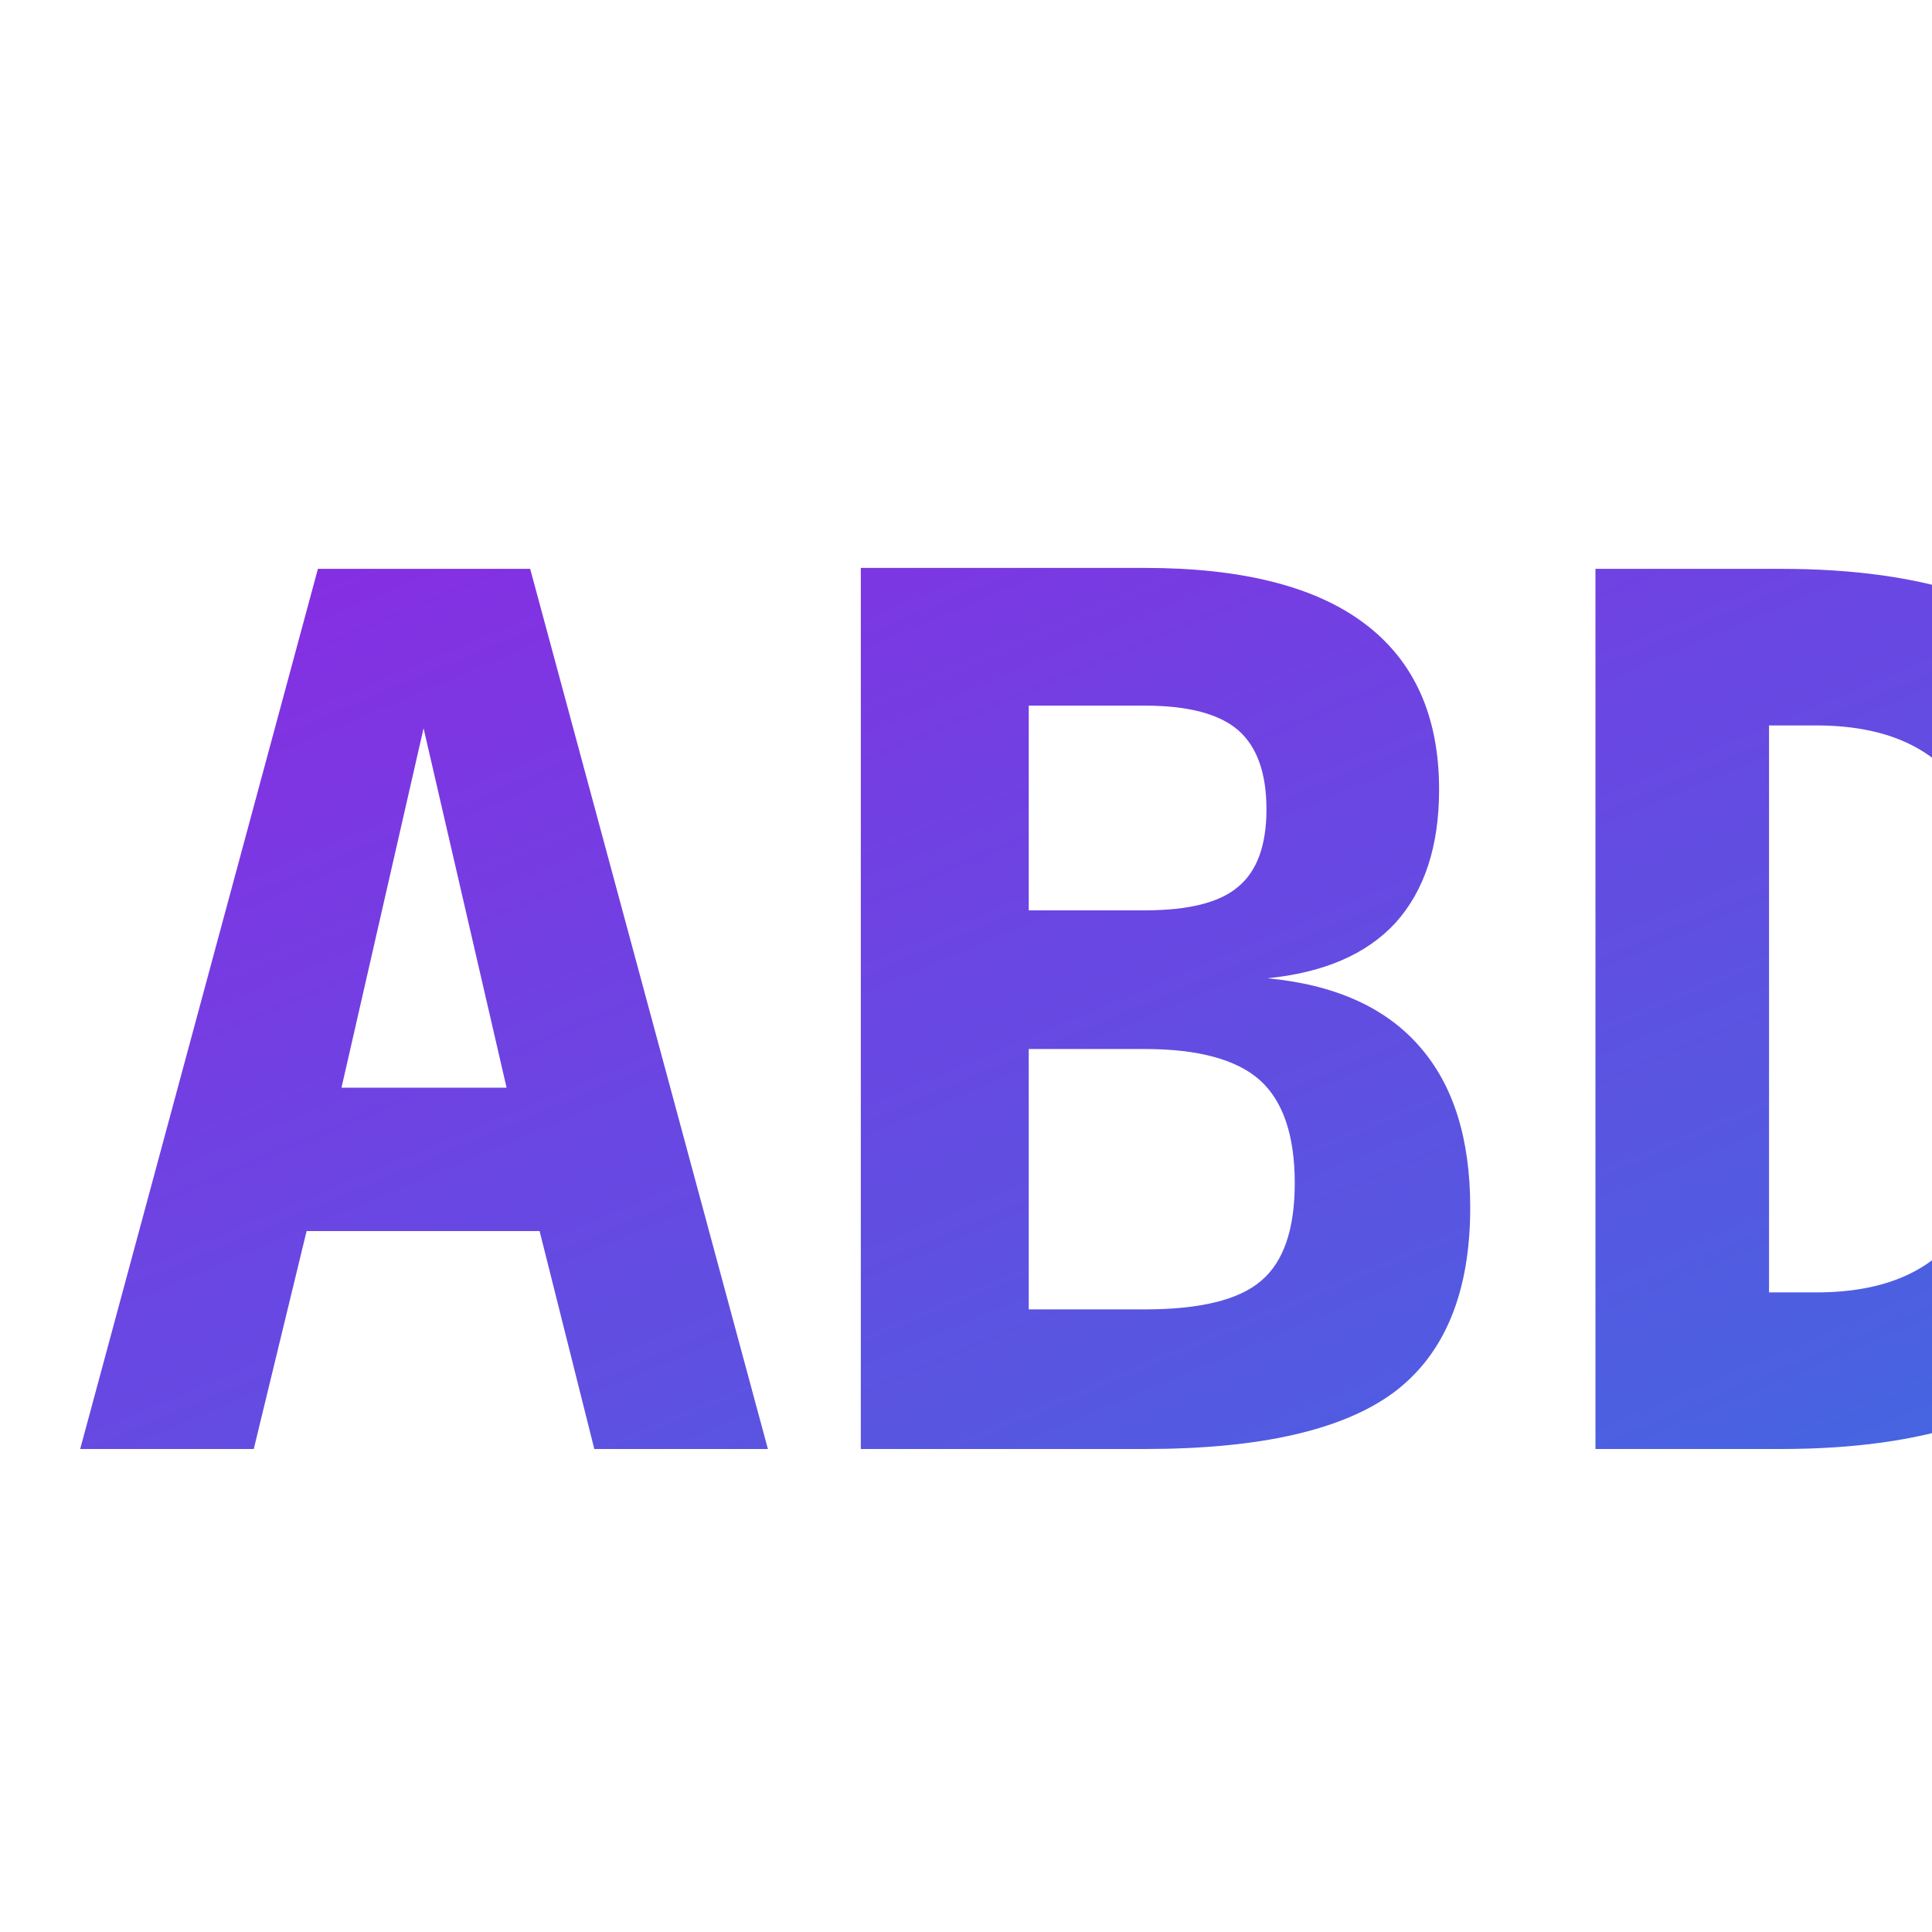
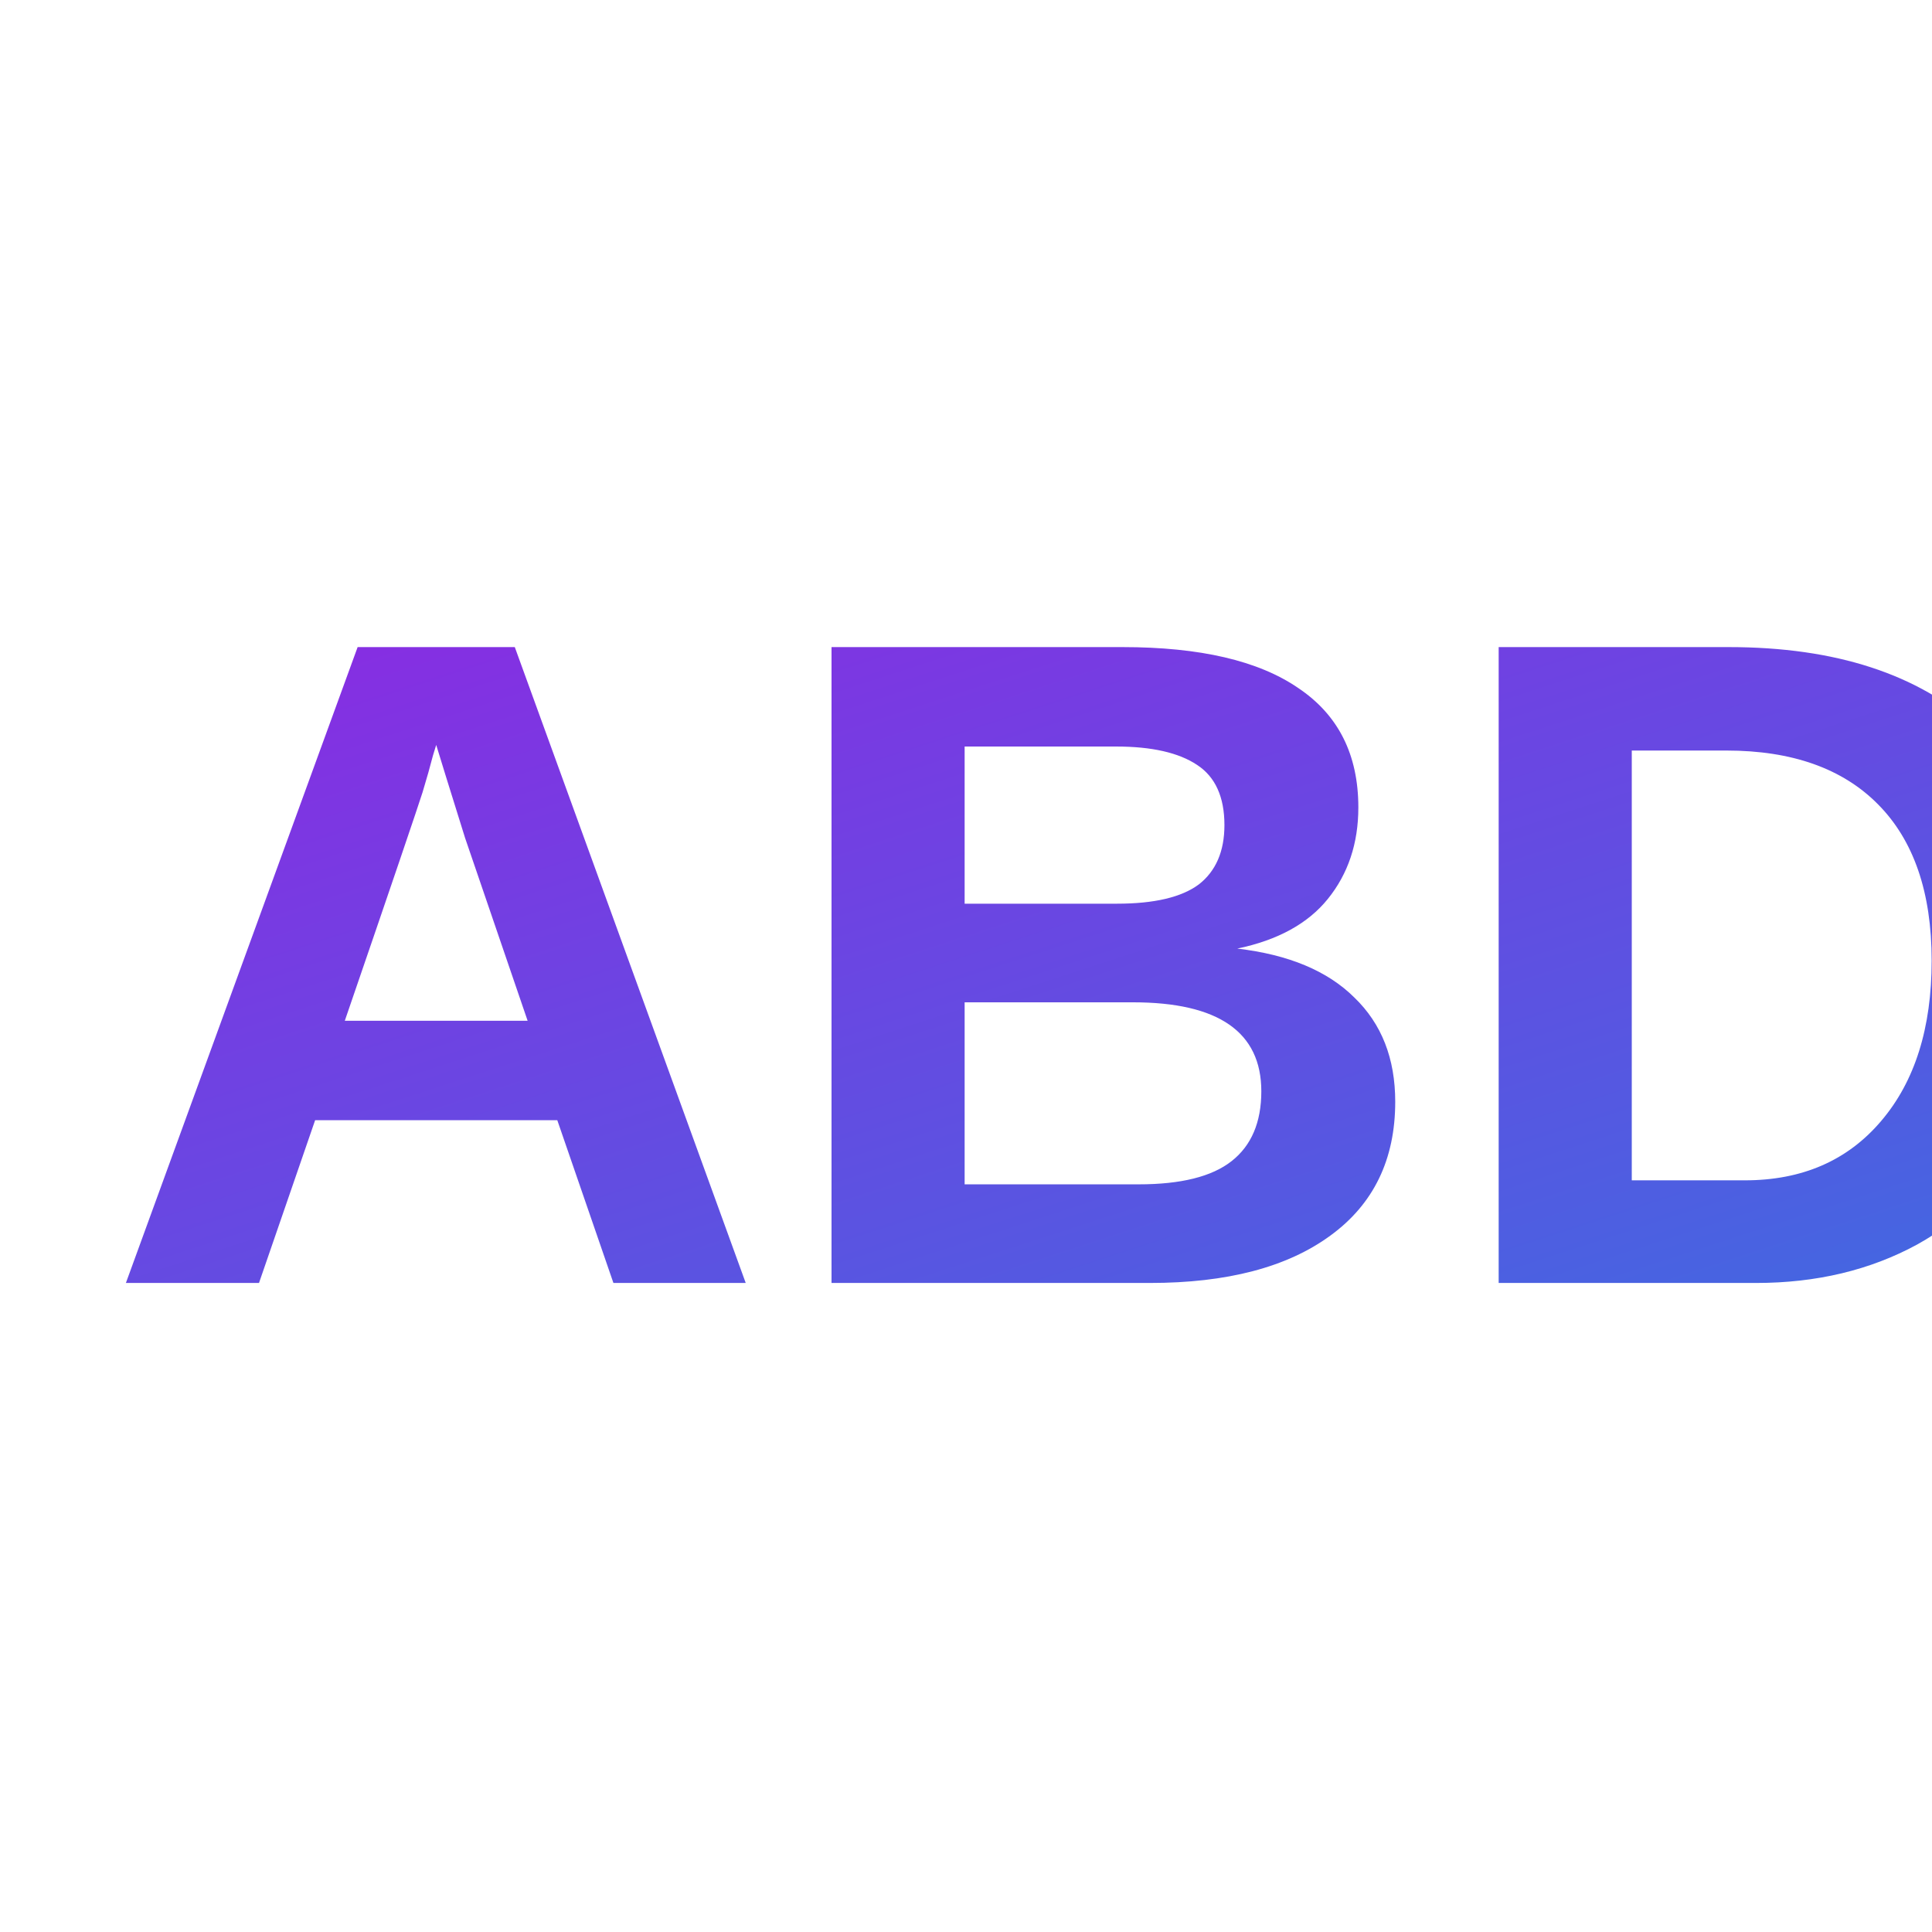
<svg xmlns="http://www.w3.org/2000/svg" width="32" height="32" viewBox="0 0 32 32" fill="none">
  <defs>
    <linearGradient id="textGradient" x1="0%" y1="0%" x2="100%" y2="100%">
      <stop offset="0%" stop-color="#8A2BE2" />
      <stop offset="100%" stop-color="#4169E1" />
    </linearGradient>
  </defs>
-   <text x="1" y="24" font-family="'Space Mono', monospace" font-weight="700" font-size="20" fill="url(#textGradient)">ABD</text>
+   <g transform="scale(0.85) translate(2, 3)">
+     <text x="0" y="22" font-family="Arial, sans-serif" font-weight="bold" font-size="18" fill="url(#textGradient)" text-anchor="start">ABD</text>
+   </g>
</svg>
